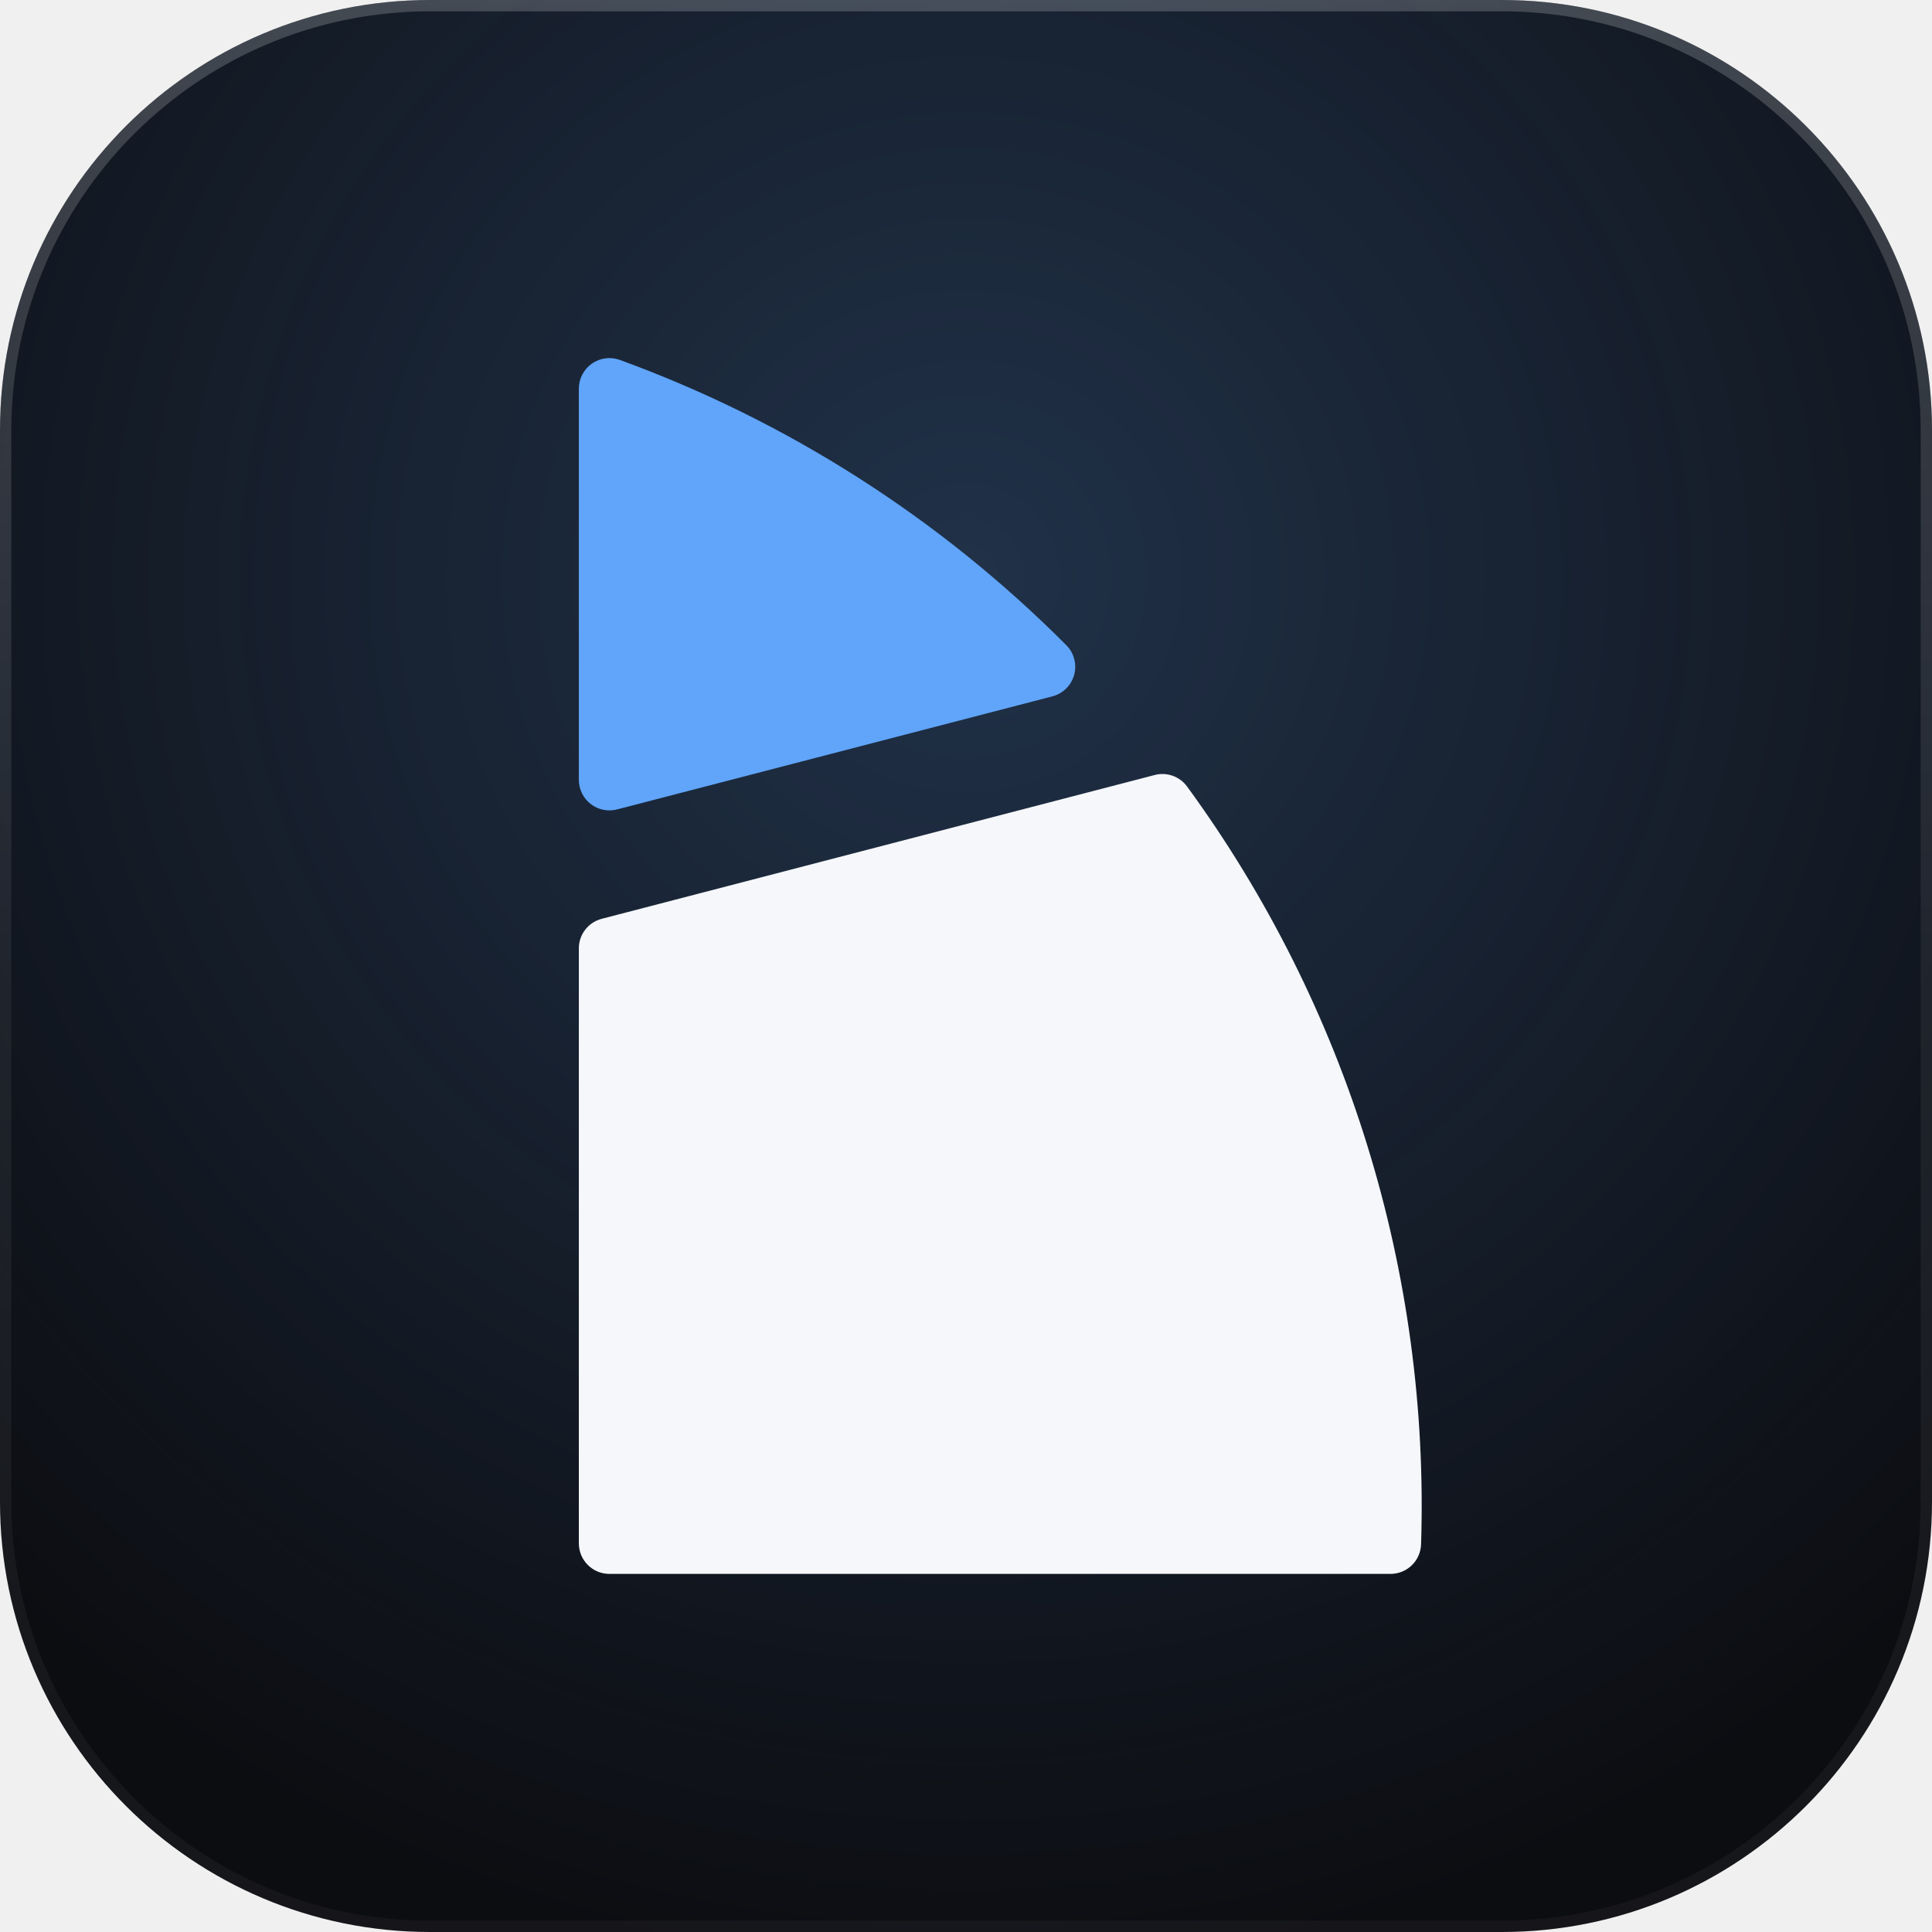
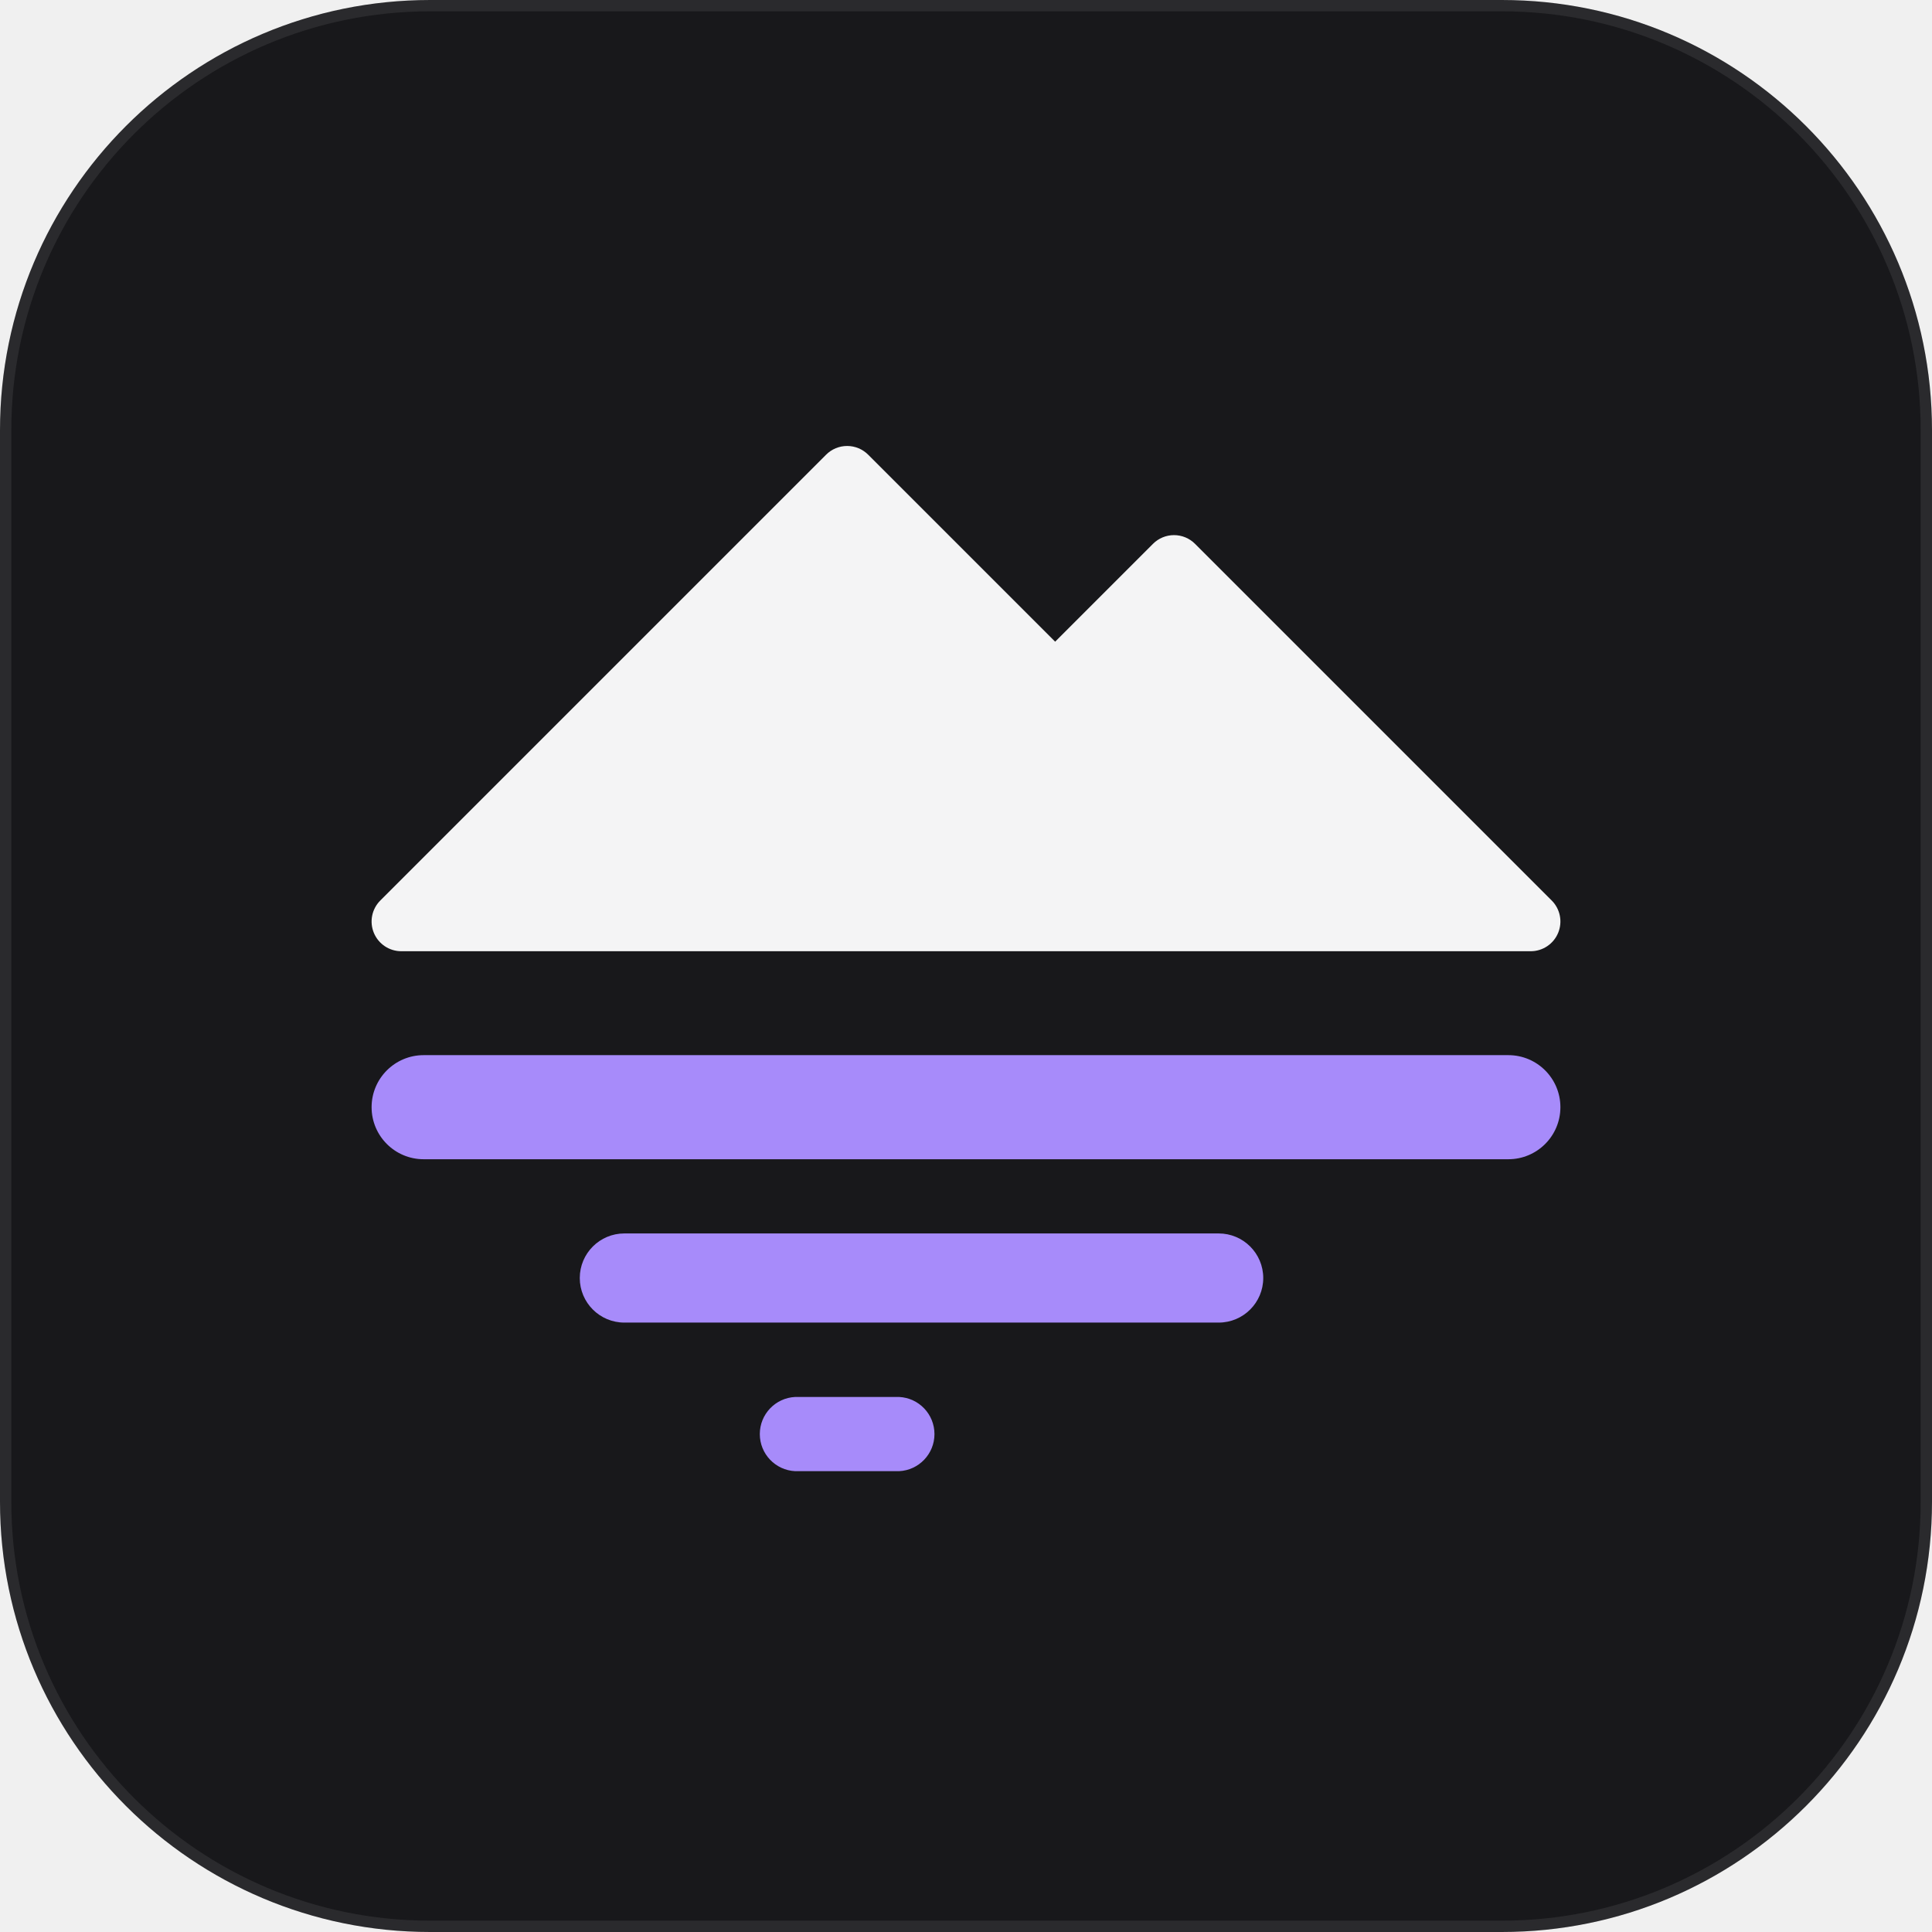
<svg xmlns="http://www.w3.org/2000/svg" viewBox="0 0 1024 1024" width="1024" height="1024">
-   <defs>
-     <radialGradient id="vela-glow" cx="50%" cy="30%" r="72%">
-       <stop offset="0" stop-color="#60a5fa" stop-opacity="0.24" />
-       <stop offset="1" stop-color="#60a5fa" stop-opacity="0" />
-     </radialGradient>
-     <linearGradient id="vela-rim" x1="0" y1="0" x2="0" y2="1">
-       <stop offset="0" stop-color="#fff" stop-opacity="0.2" />
-       <stop offset="0.5" stop-color="#fff" stop-opacity="0.06" />
-       <stop offset="1" stop-color="#fff" stop-opacity="0.04" />
-     </linearGradient>
-   </defs>
-   <rect x="0" y="0" width="1024" height="1024" rx="228" fill="#0c0d11" />
-   <rect x="0" y="0" width="1024" height="1024" rx="228" fill="url(#vela-glow)" />
-   <rect x="3" y="3" width="1018" height="1018" rx="225" fill="none" stroke="url(#vela-rim)" stroke-width="6" />
+   <defs />
+   <rect x="0" y="0" width="1024" height="1024" rx="228" fill="#18181b" />
+   <rect x="3" y="3" width="1018" height="1018" rx="225" fill="none" stroke="#ffffff" stroke-opacity="0.08" stroke-width="6" />
  <g transform="translate(512 512) scale(0.9) translate(-512 -512)">
-     <path d="M297.5 484.2L623.2 399.5A18 18 0 0 1 642.2 406.3A718 718 0 0 1 780 852.6A18 18 0 0 1 762 870L302 870A18 18 0 0 1 284 852L284 501.6A18 18 0 0 1 297.5 484.2Z" fill="#f5f7fa" />
-     <path d="M308.2 155.1A718 718 0 0 1 571.1 323.1A18 18 0 0 1 562.9 353.2L306.5 419.8A18 18 0 0 1 284 402.4L284 172A18 18 0 0 1 308.2 155.1Z" fill="#60a5fa" />
+     <path d="M179.5 503.3A17.5 17.5 0 0 1 167.1 473.4L429.6 210.9A17.5 17.5 0 0 1 454.4 210.9L564.5 321L622.1 263.4A17.5 17.5 0 0 1 646.9 263.4L856.9 473.4A17.5 17.5 0 0 1 844.5 503.3Z" fill="#f4f4f5" />
+     <path d="M192.6 564.5H831.4A30.625 30.625 0 0 1 831.4 625.8H192.6A30.625 30.625 0 0 1 192.6 564.5ZM310.8 669.5H660.8A26.25 26.25 0 0 1 660.8 722H310.8A26.25 26.25 0 0 1 310.8 669.5ZM411.4 765.8H472.6A21.875 21.875 0 0 1 472.6 809.5H411.4A21.875 21.875 0 0 1 411.4 765.8Z" fill="#a78bfa" />
  </g>
</svg>
